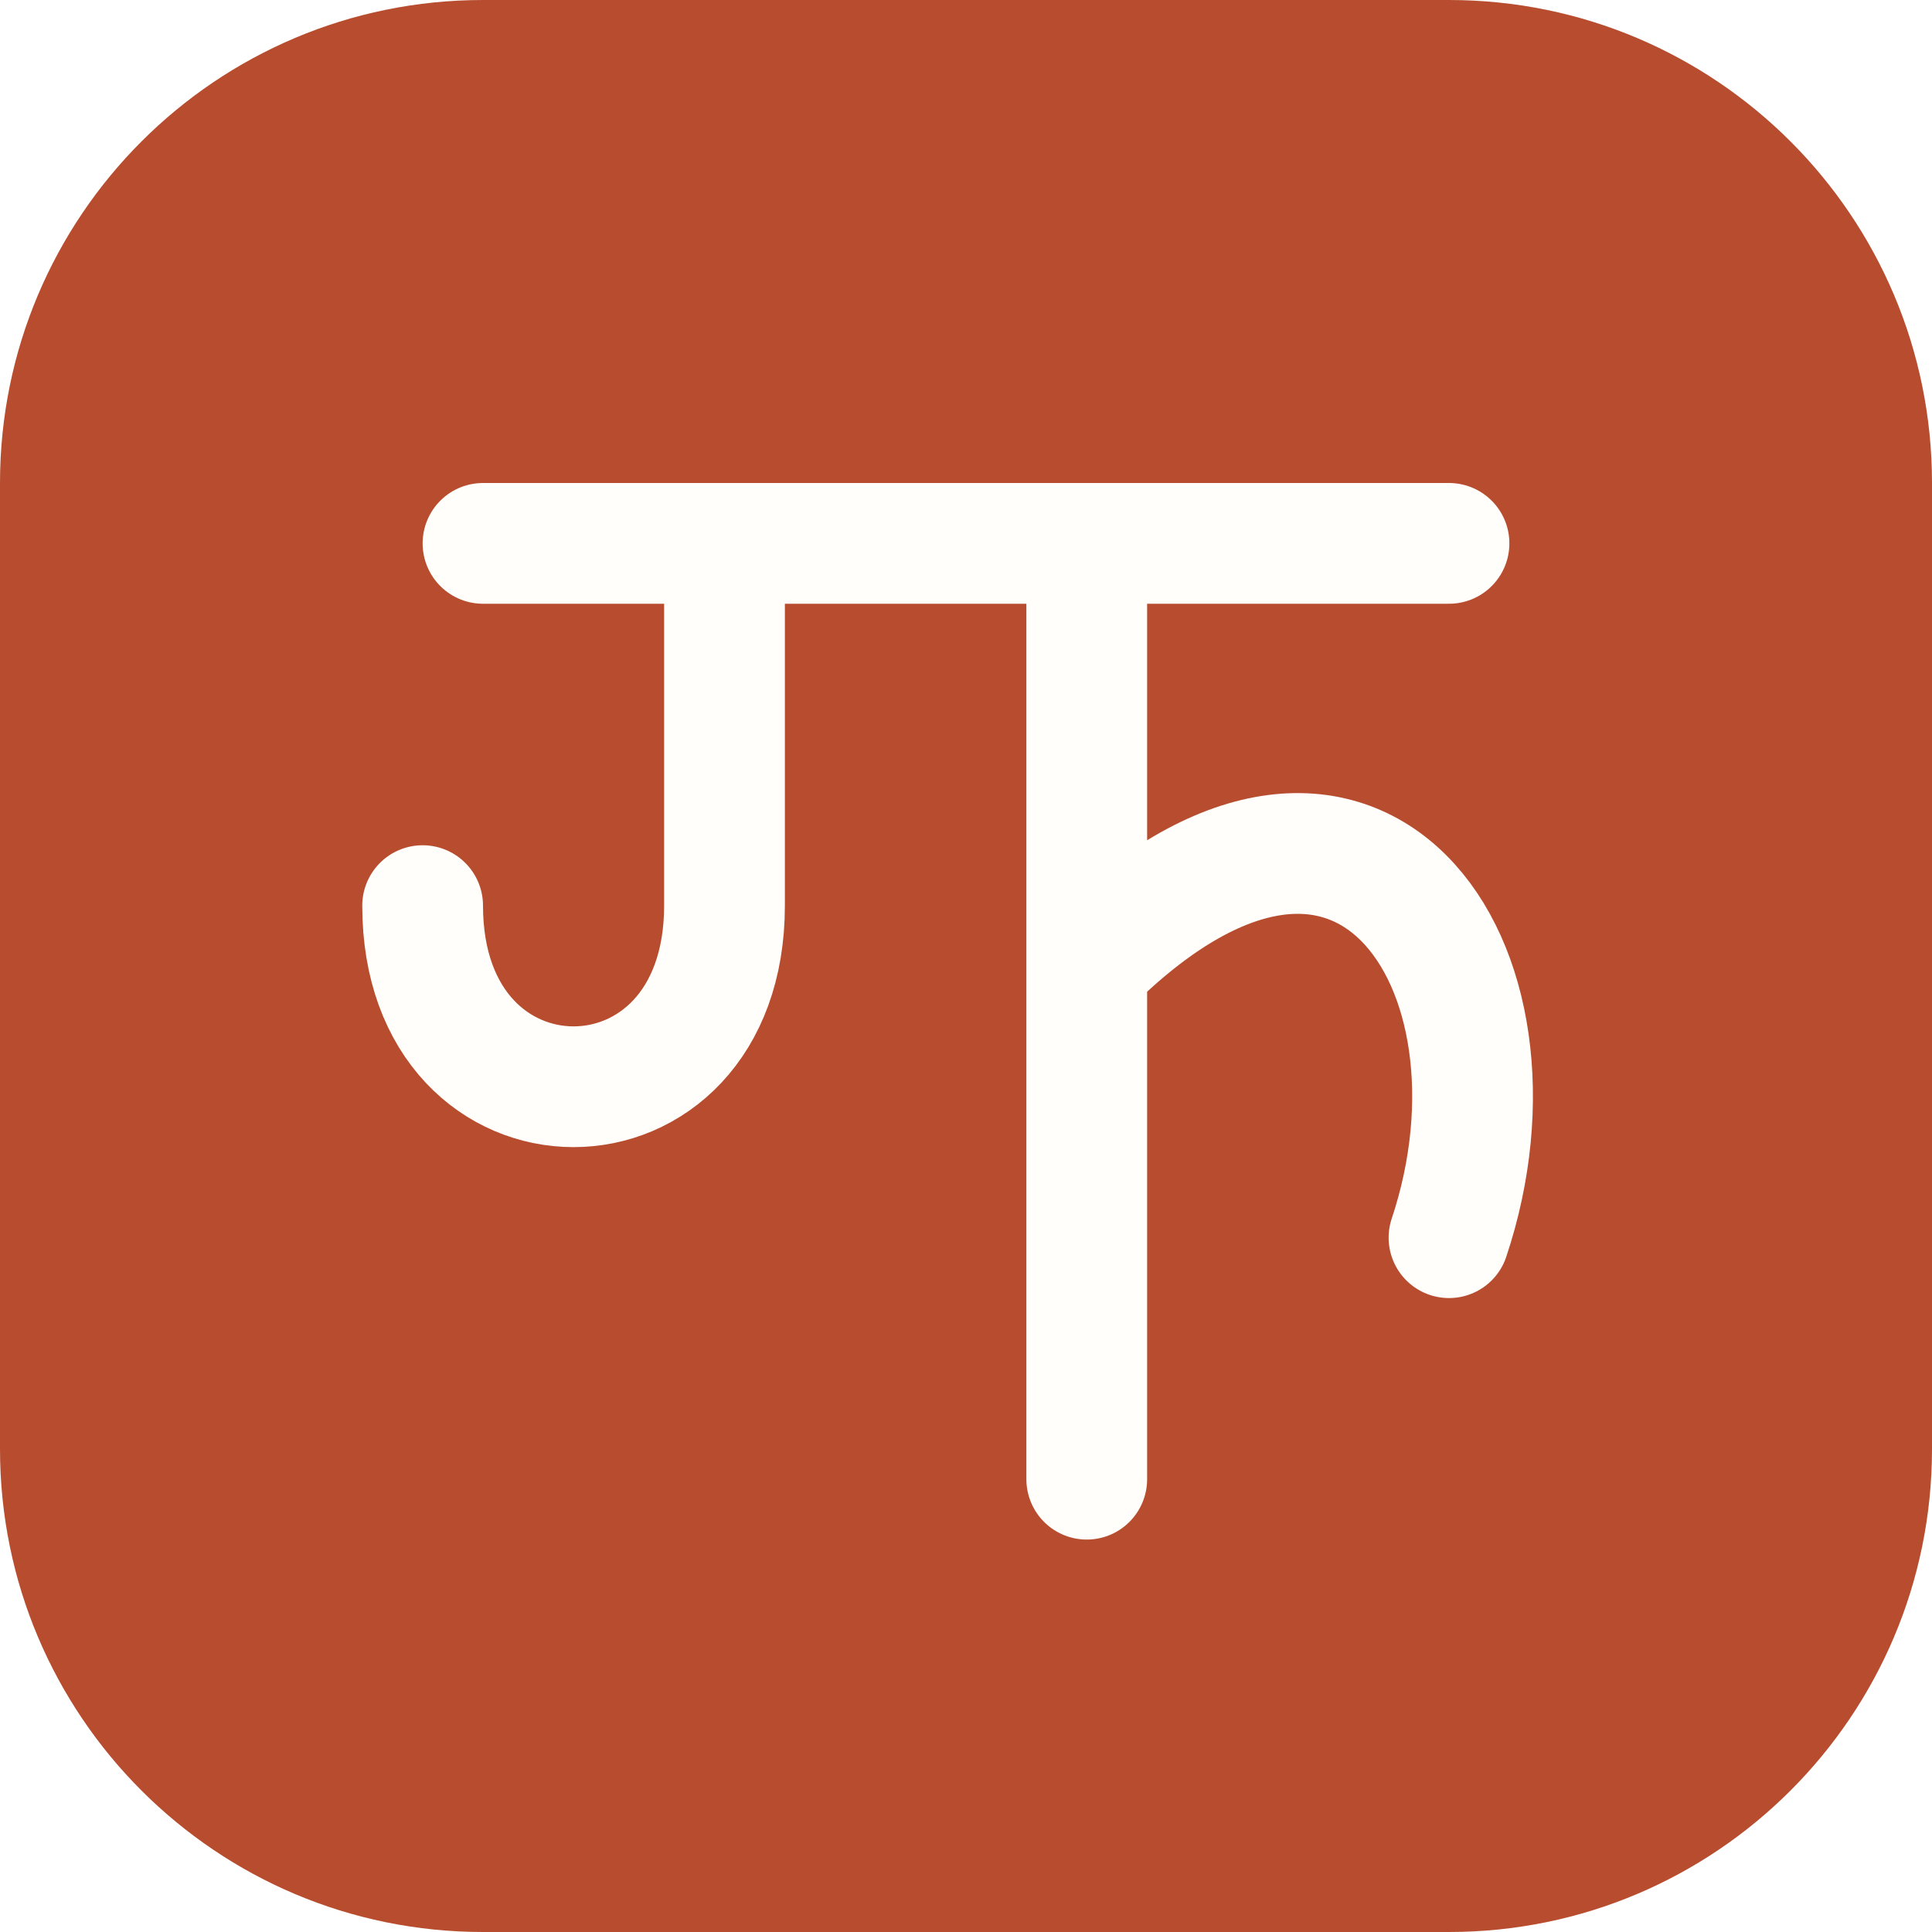
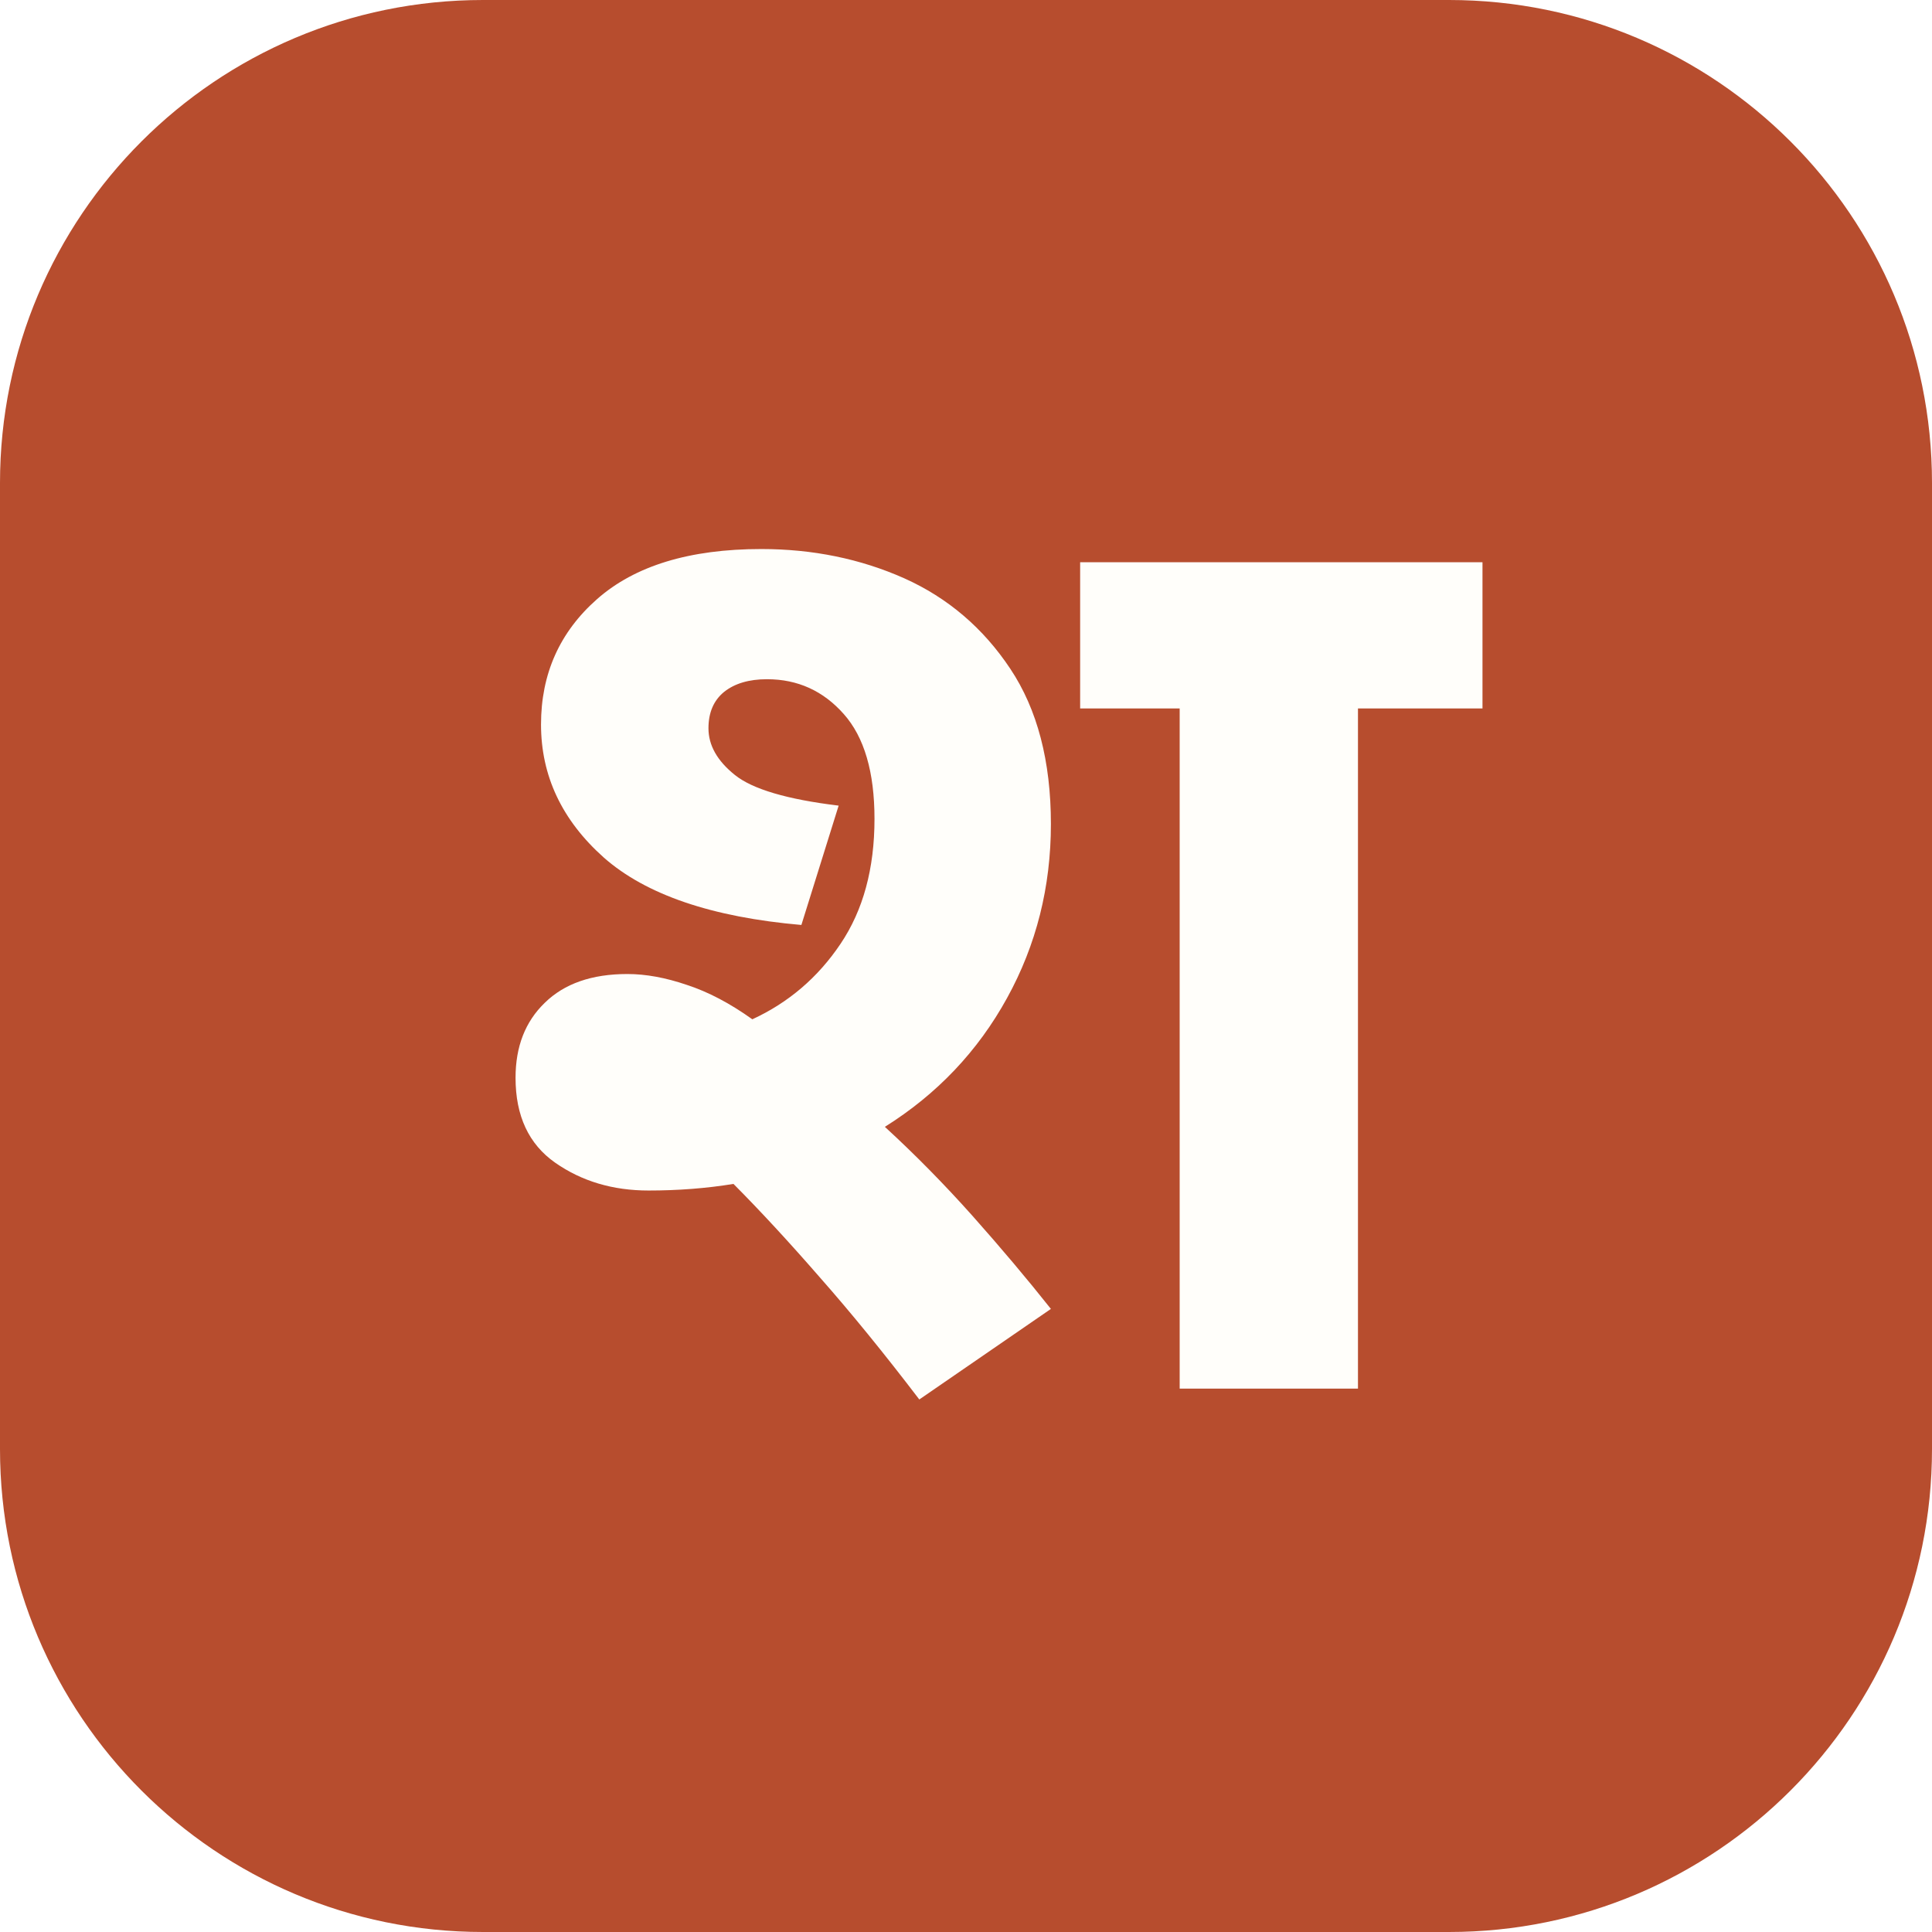
<svg xmlns="http://www.w3.org/2000/svg" viewBox="0 0 64 64">
  <rect width="64" height="64" rx="16" fill="#b74d2e" />
-   <path d="M16 18h32M24 18v12c0 8-10 8-10 0m22-12v31m0-17c9-9 15 0 12 9" fill="none" stroke="#fffefa" stroke-width="4" stroke-linecap="round" stroke-linejoin="round" />
+   <text x="32" y="46" text-anchor="middle" font-family="Devanagari Sangam MN, Kohinoor Devanagari, Noto Sans Devanagari, sans-serif" font-size="44" font-weight="700" fill="#fffefa">श</text>
</svg>
